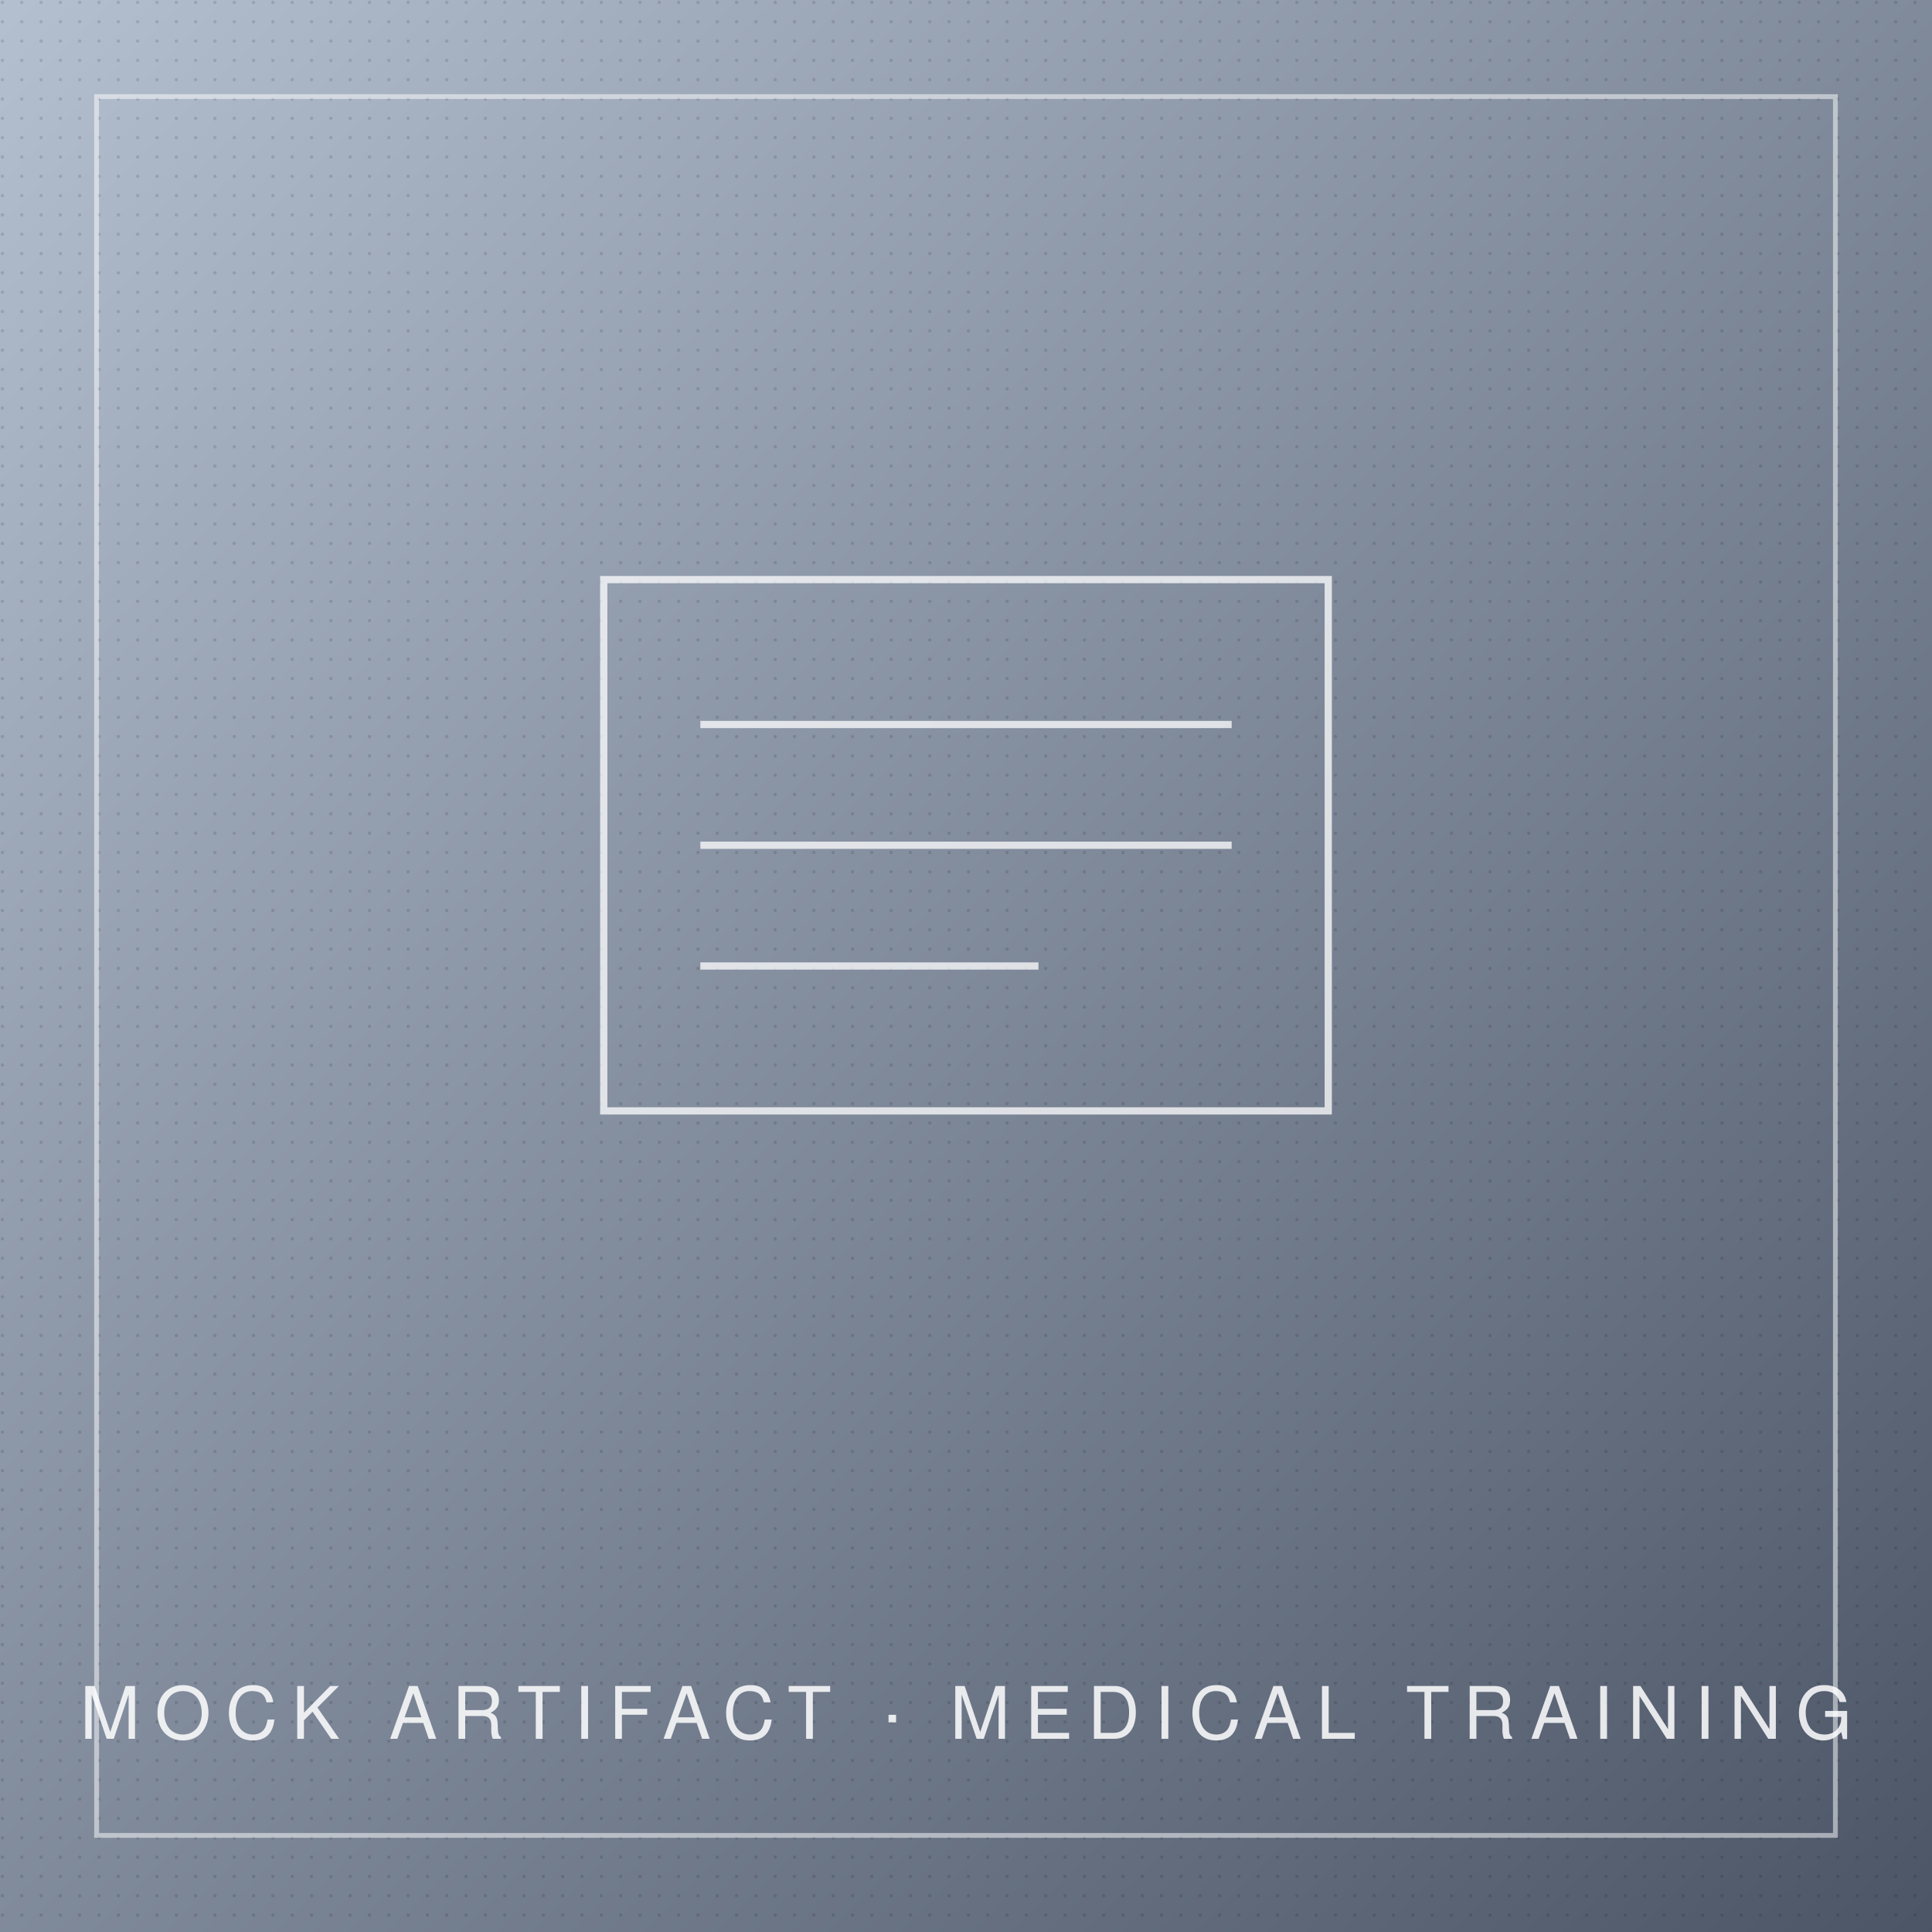
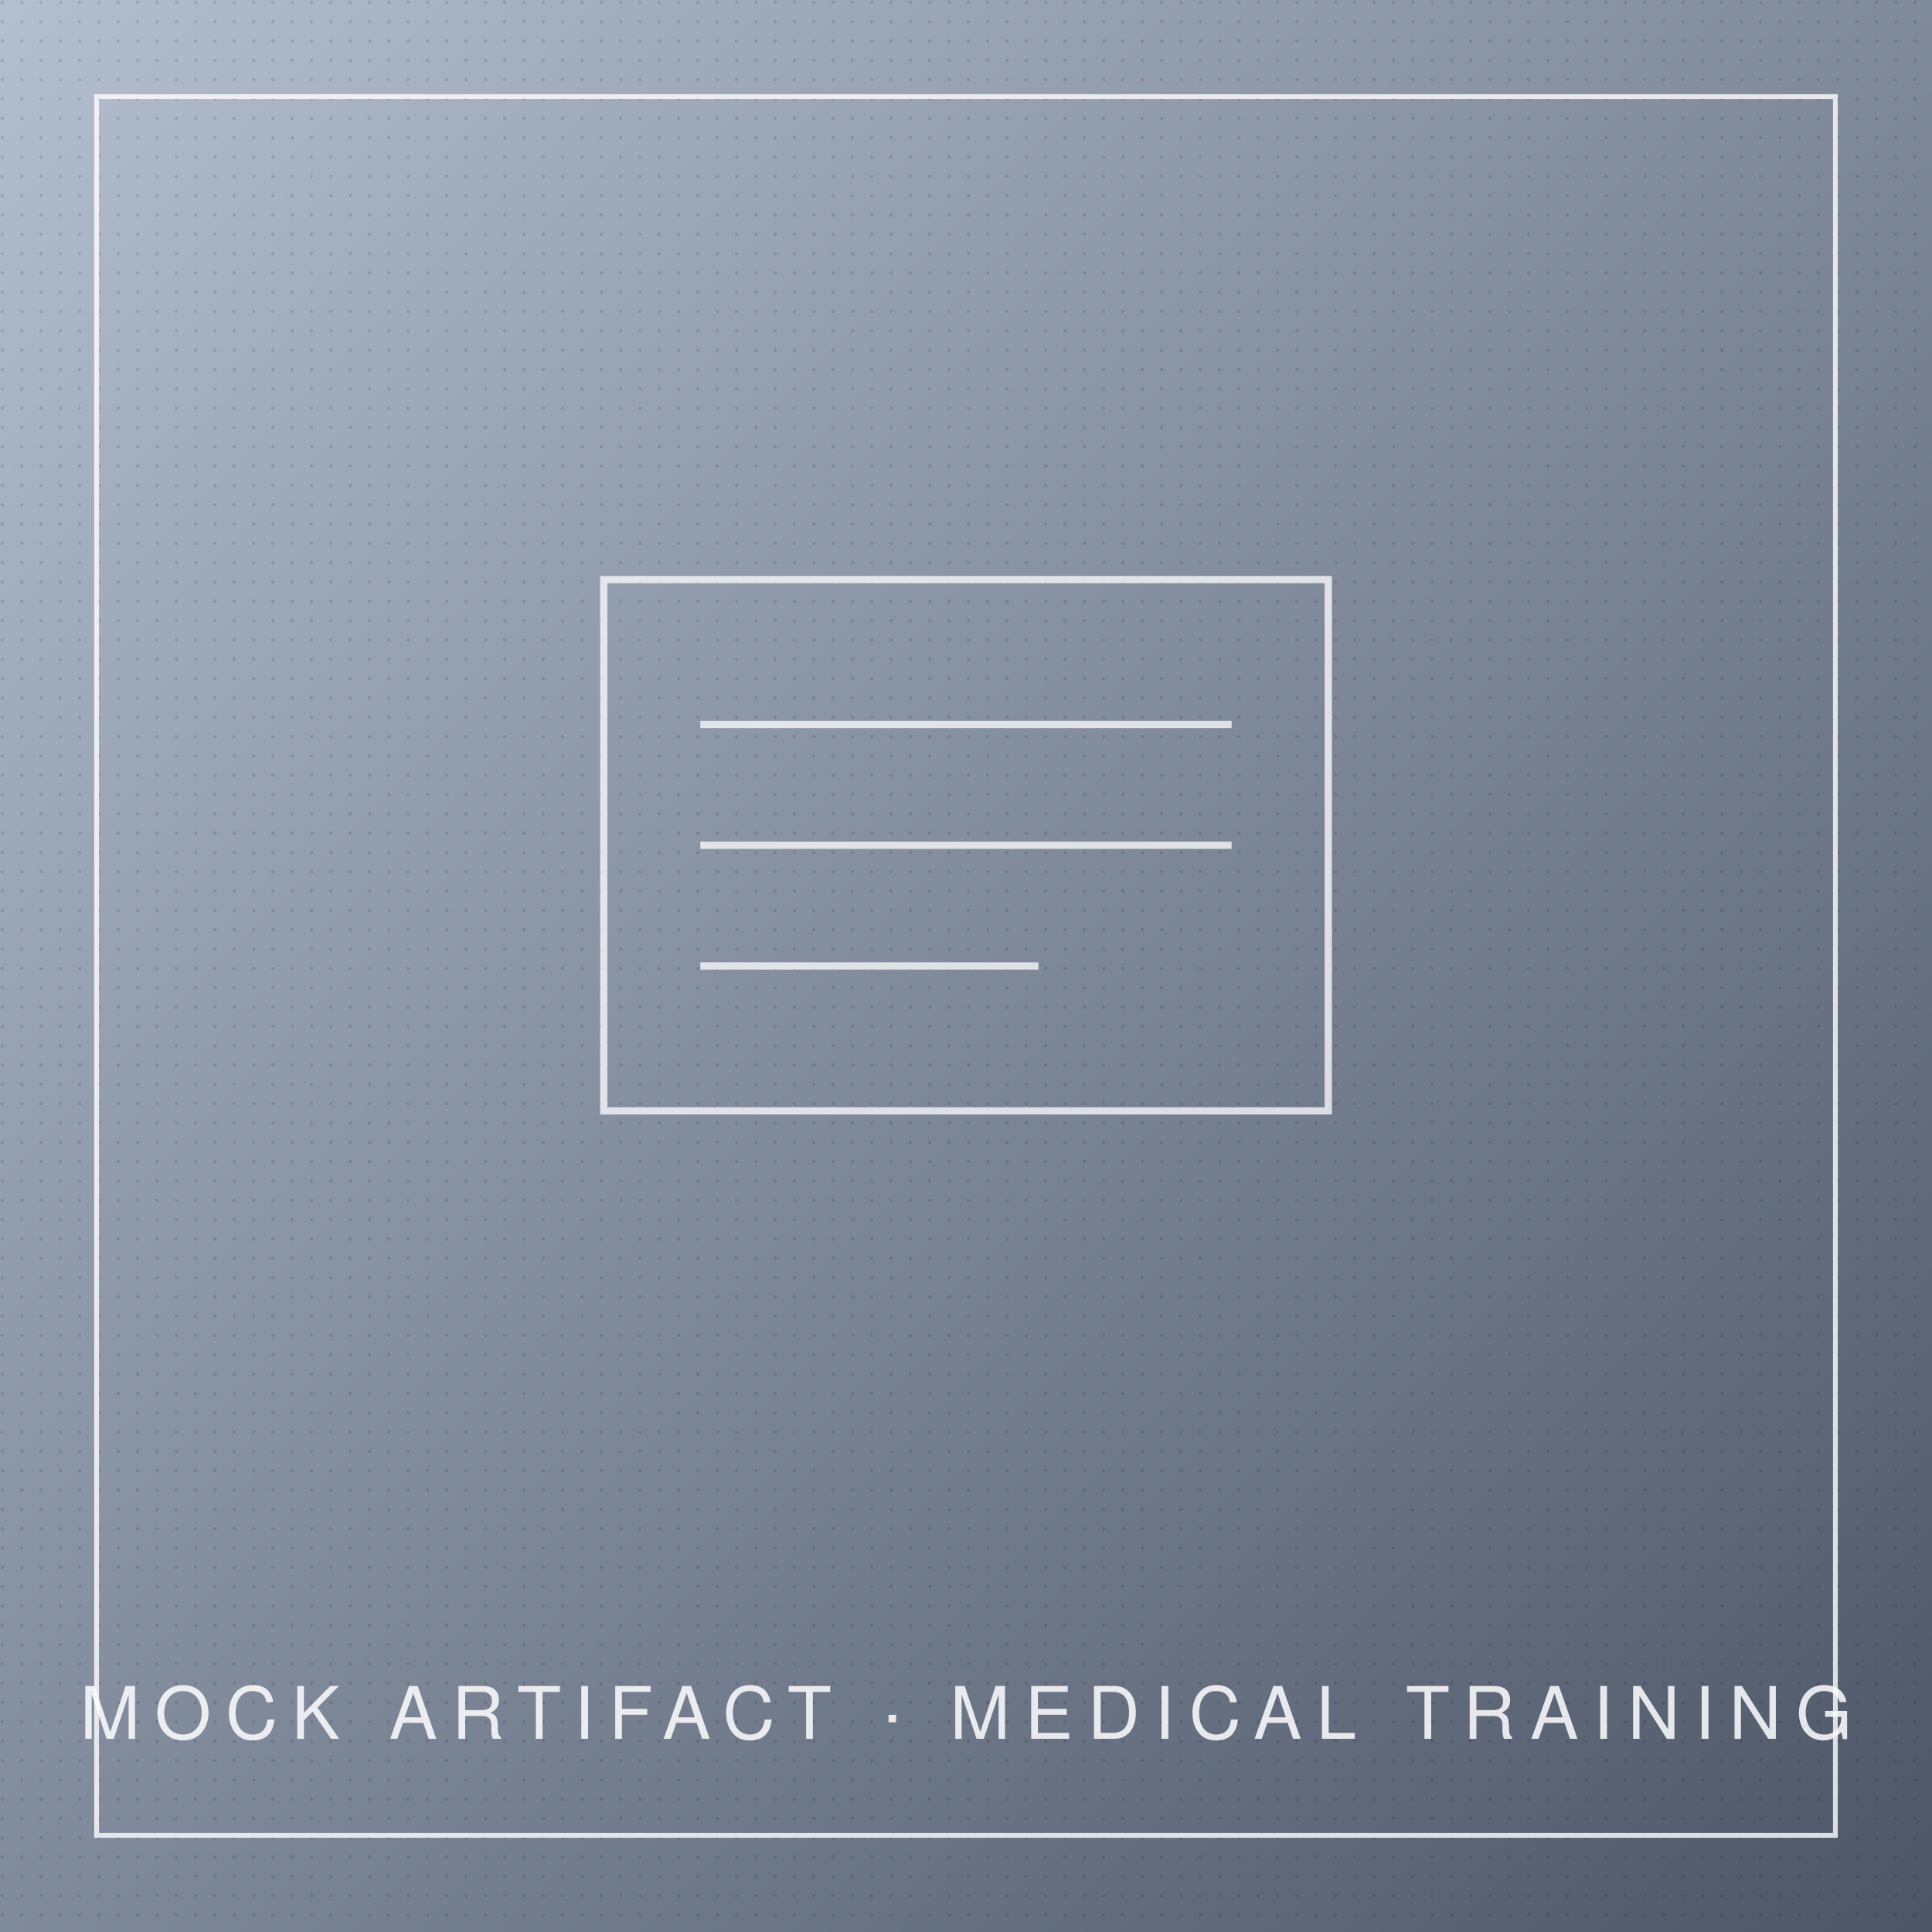
<svg xmlns="http://www.w3.org/2000/svg" viewBox="0 0 800 800">
  <defs>
    <linearGradient id="g" x1="0" y1="0" x2="1" y2="1">
      <stop offset="0" stop-color="#b4bfd0" />
      <stop offset="1" stop-color="#4b5566" />
    </linearGradient>
    <pattern id="p" width="8" height="8" patternUnits="userSpaceOnUse">
      <circle cx="1" cy="1" r=".7" fill="#000" opacity=".12" />
    </pattern>
  </defs>
  <rect width="800" height="800" fill="url(#g)" />
  <rect width="800" height="800" fill="url(#p)" />
-   <rect x="40" y="40" width="720" height="720" fill="none" stroke="#fff" stroke-opacity=".5" stroke-width="2" />
+   <rect x="40" y="40" width="720" height="720" fill="none" stroke="#fff" stroke-opacity=".8" stroke-width="2" />
  <g stroke="#fff" stroke-opacity=".75" stroke-width="3">
    <rect x="250" y="240" width="300" height="220" fill="none" />
    <path d="M290 300H510M290 350H510M290 400H430" fill="none" />
  </g>
  <text x="400" y="720" text-anchor="middle" font-family="Helvetica, Arial, sans-serif" font-size="30" letter-spacing="6" fill="#fff" fill-opacity=".85">MOCK ARTIFACT · MEDICAL TRAINING</text>
</svg>
